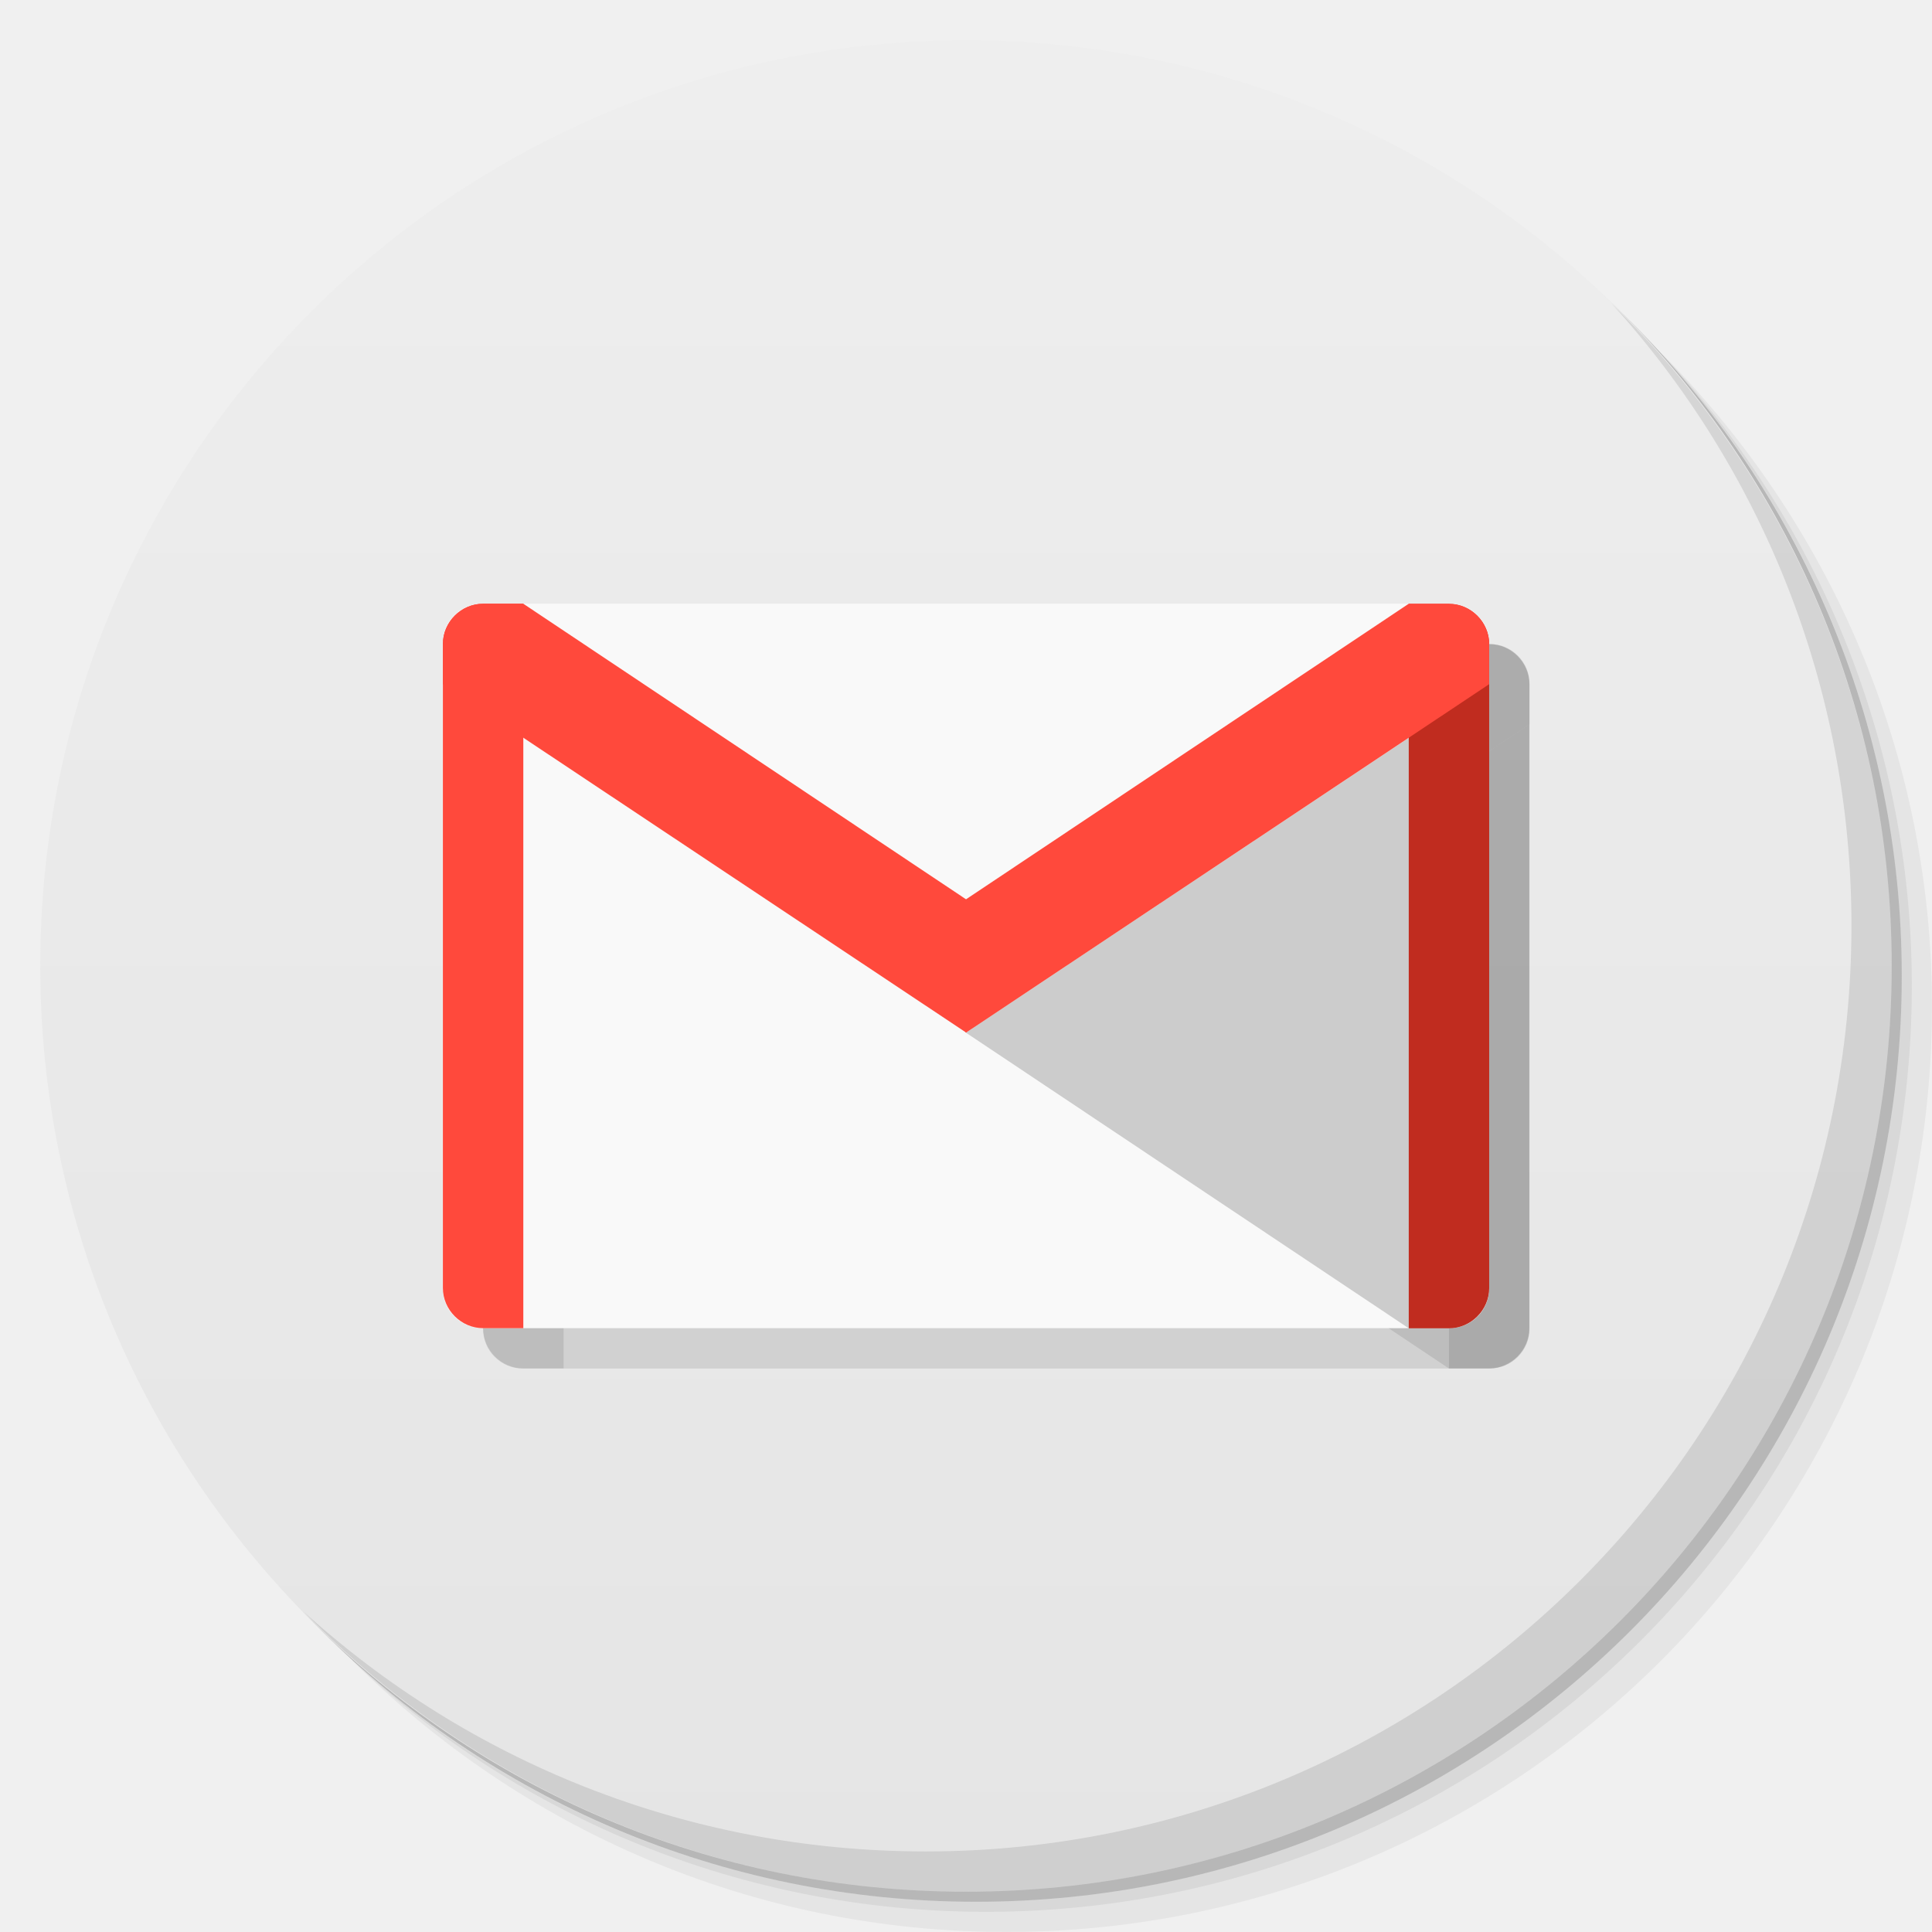
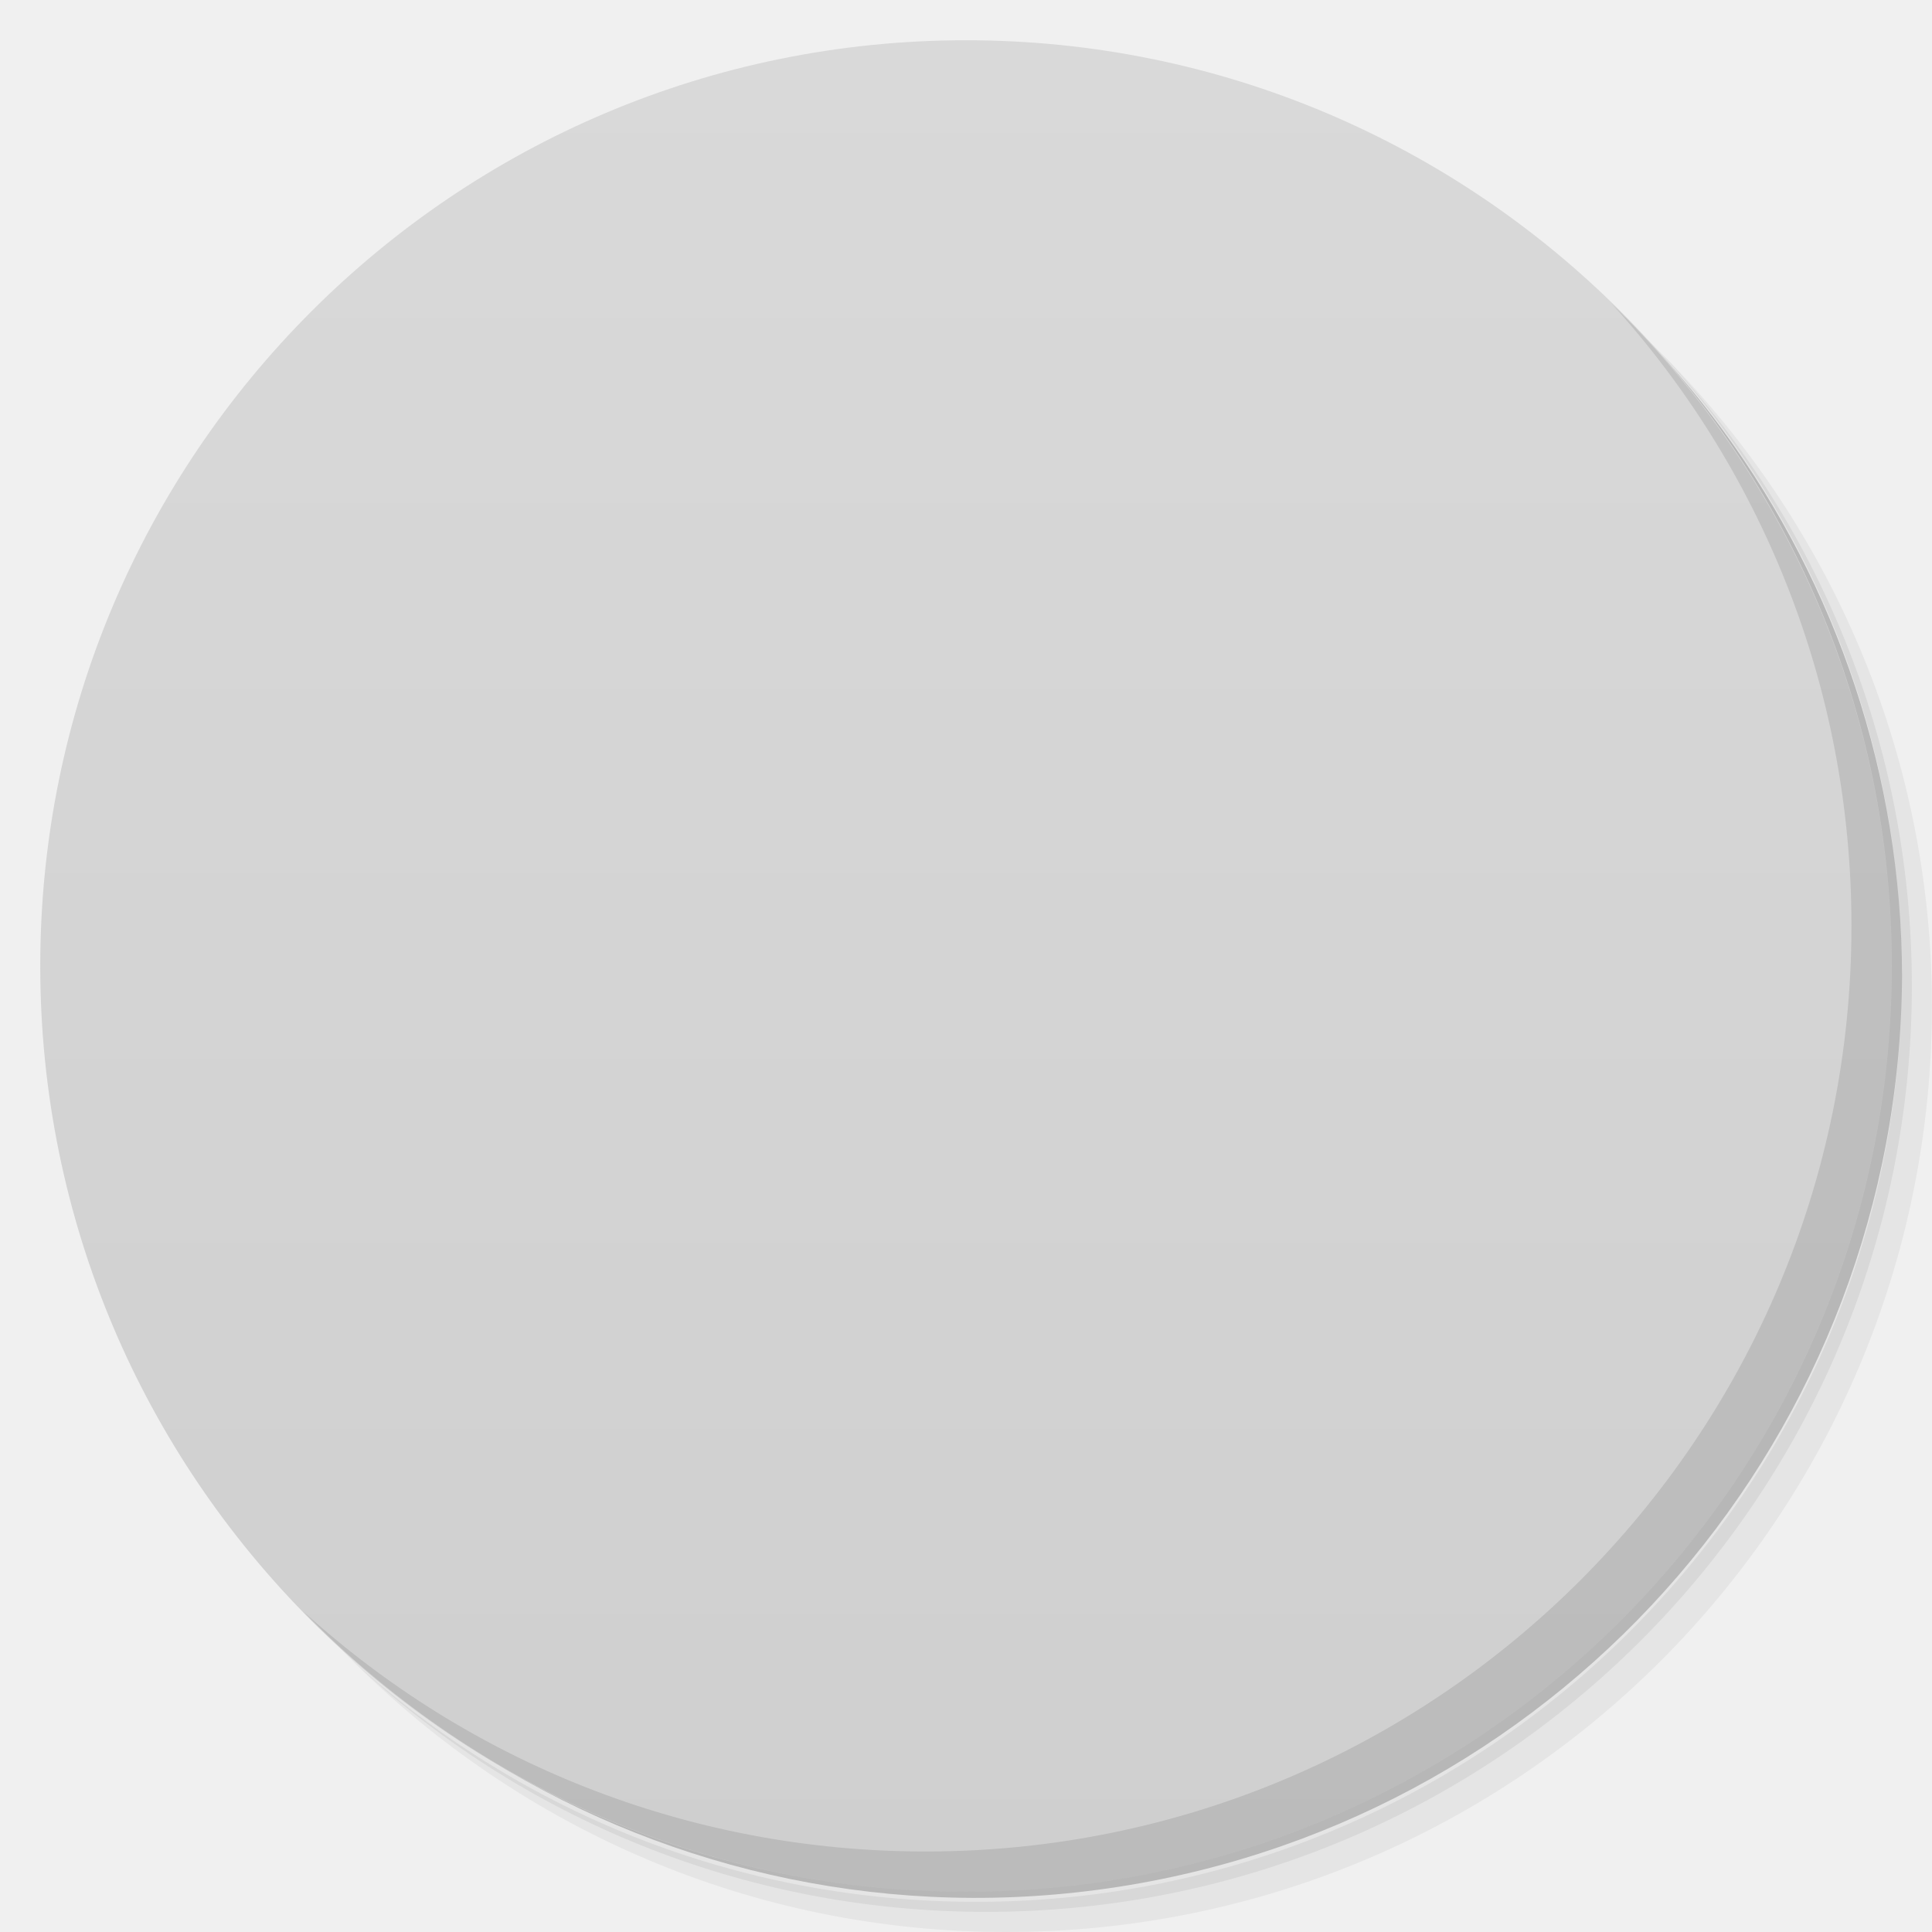
- <svg xmlns="http://www.w3.org/2000/svg" xmlns:xlink="http://www.w3.org/1999/xlink" width="48" viewBox="0 0 13.547 13.547" height="48" id="svg2" version="1.1">
-   <defs id="defs4">
-     <linearGradient id="linearGradient3944">
-       <stop style="stop-color:#ea635d;stop-opacity:1;" offset="0" id="stop3946" />
-       <stop style="stop-color:#f96963;stop-opacity:1;" offset="1" id="stop3948" />
+ <svg viewBox="0 0 48 48">
+   <defs>
+     <linearGradient id="linearGradient3764" y1="47" x2="0" y2="1" gradientUnits="userSpaceOnUse">
+       <stop stop-color="#cfcfcf" stop-opacity="1" />
+       <stop offset="1" stop-color="#d9d9d9" stop-opacity="1" />
    </linearGradient>
-     <linearGradient id="0">
-       <stop stop-color="#198ba6" id="stop7" />
-       <stop offset="1" stop-color="#42c9e7" id="stop9" />
-     </linearGradient>
-     <clipPath id="clipPath11">
-       <path d="m 489.217,197.275 c -2.603,0 -3.953,-1.367 -3.953,-3.971 l 0,0 0,-1.034 c 0,-2.604 1.35,-3.971 3.953,-3.971 l 0,0 1.035,0 c 2.62,0 3.97,1.367 3.97,3.971 l 0,0 0,1.034 c 0,2.604 -1.35,3.971 -3.97,3.971 l 0,0 -1.035,0 z" id="path13" />
+     <clipPath id="clipPath-740428845">
+       <g transform="translate(0,-1004.362)">
+         <path d="m -24 13 c 0 1.105 -0.672 2 -1.5 2 -0.828 0 -1.5 -0.895 -1.5 -2 0 -1.105 0.672 -2 1.5 -2 0.828 0 1.5 0.895 1.5 2 z" transform="matrix(15.33333,0,0,11.5,415,878.8622)" fill="#1890d0" />
+       </g>
    </clipPath>
-     <linearGradient id="1">
-       <stop stop-color="#620000" id="stop16" offset="0" style="stop-color:#f96963;stop-opacity:1;" />
-       <stop offset="1" stop-color="#dd0f0f" id="stop18" style="stop-color:#f96963;stop-opacity:1;" />
-     </linearGradient>
-     <clipPath id="clipPath20">
-       <rect y="223" x="307" height="42" width="42" transform="matrix(0,1,-1,0,0,0)" fill="url(#2)" color="#bebebe" rx="9" id="rect22" />
+     <clipPath id="clipPath-748829218">
+       <g transform="translate(0,-1004.362)">
+         <path d="m -24 13 c 0 1.105 -0.672 2 -1.5 2 -0.828 0 -1.5 -0.895 -1.5 -2 0 -1.105 0.672 -2 1.5 -2 0.828 0 1.5 0.895 1.5 2 z" transform="matrix(15.33333,0,0,11.5,415,878.8622)" fill="#1890d0" />
+       </g>
    </clipPath>
-     <linearGradient xlink:href="#1" id="2" gradientUnits="userSpaceOnUse" gradientTransform="matrix(0.175,0,0,0.175,302.8,216)" y1="280" x2="0" y2="40" />
-     <clipPath id="clipPath25">
-       <rect y="85" x="433" height="22" width="22" fill="url(#3)" color="#bebebe" rx="4" id="rect27" />
-     </clipPath>
-     <linearGradient xlink:href="#1" id="3" gradientUnits="userSpaceOnUse" gradientTransform="matrix(0.0875,0,0,0.0875,430.9,81.5)" y1="291.43" x2="0" y2="40" />
-     <clipPath id="clipPath30">
-       <rect width="30" height="30" x="433" y="37" fill="url(#4)" color="#bebebe" rx="6" id="rect32" />
-     </clipPath>
-     <linearGradient xlink:href="#1" id="4" gradientUnits="userSpaceOnUse" gradientTransform="matrix(0.1193182,0,0,0.1193182,430.1364,32.22727)" y1="291.43" x2="0" y2="40" />
-     <clipPath id="clipPath35">
-       <rect width="16" height="16" x="304" y="212" transform="matrix(0,1,-1,0,0,0)" fill="url(#5)" color="#bebebe" rx="3" id="rect37" />
-     </clipPath>
-     <linearGradient xlink:href="#1" id="5" gradientUnits="userSpaceOnUse" gradientTransform="matrix(0.06666667,0,0,0.06666667,302.4,209.3333)" y1="280" x2="0" y2="40" />
-     <clipPath id="clipPath40">
-       <rect y="46" x="34" height="220" width="220" fill="url(#6)" color="#bebebe" rx="50" id="rect42" />
-     </clipPath>
-     <linearGradient xlink:href="#1" id="6" gradientUnits="userSpaceOnUse" gradientTransform="translate(0,-4)" y1="280" x2="0" y2="40" />
-     <clipPath id="clipPath45">
-       <rect y="142" x="290" height="60" width="60" fill="url(#7)" color="#bebebe" rx="12.5" id="rect47" />
-     </clipPath>
-     <linearGradient xlink:href="#1" id="7" gradientUnits="userSpaceOnUse" y1="204" x2="0" y2="140" />
-     <clipPath id="clipPath50">
-       <rect width="88" height="88" x="292" y="32" fill="url(#8)" color="#bebebe" rx="18" id="rect52" />
-     </clipPath>
-     <linearGradient xlink:href="#1" id="8" gradientUnits="userSpaceOnUse" y1="124" x2="0" y2="28" />
-     <clipPath id="clipPath55">
-       <rect y="101" x="417" height="22" width="22" fill="url(#9)" color="#bebebe" rx="5" id="rect57" />
-     </clipPath>
-     <linearGradient xlink:href="#1" id="9" gradientUnits="userSpaceOnUse" gradientTransform="matrix(0.0875,0,0,0.0875,414.9,97.5)" y1="302.86" x2="0" y2="28.571" />
-     <clipPath id="clipPath60">
-       <rect width="30" height="30" x="417" y="53" fill="url(#A)" color="#bebebe" rx="7" id="rect62" />
-     </clipPath>
-     <linearGradient xlink:href="#1" id="A" gradientUnits="userSpaceOnUse" gradientTransform="matrix(0.1193182,0,0,0.1193182,414.1364,48.22727)" y1="299.81" x2="0" y2="31.619" />
-     <use id="B" opacity="0.2" fill="#ffffff" xlink:href="#U" />
-     <clipPath id="clipPath66">
-       <use xlink:href="#B" transform="matrix(8,0,0,8,-2141.576,-54.42424)" id="use68" />
-     </clipPath>
-     <clipPath id="clipPath70">
-       <use xlink:href="#B" id="use72" />
-     </clipPath>
-     <use id="C" fill="none" xlink:href="#U" />
-     <clipPath id="clipPath75">
-       <use xlink:href="#C" id="use77" />
-     </clipPath>
-     <clipPath id="clipPath79">
-       <use transform="matrix(8,0,0,8,-2141.576,-54.42424)" xlink:href="#C" id="use81" />
-     </clipPath>
-     <use id="D" fill="none" xlink:href="#U" />
-     <clipPath id="clipPath84">
-       <use xlink:href="#D" id="use86" />
-     </clipPath>
-     <clipPath id="clipPath88">
-       <use transform="matrix(8,0,0,8,-2141.576,-54.42424)" xlink:href="#D" id="use90" />
-     </clipPath>
-     <use id="E" fill="none" xlink:href="#U" />
-     <clipPath id="clipPath93">
-       <use xlink:href="#E" id="use95" />
-     </clipPath>
-     <clipPath id="clipPath97">
-       <use transform="matrix(8,0,0,8,-2141.576,-54.42424)" xlink:href="#E" id="use99" />
-     </clipPath>
-     <use id="F" fill="none" xlink:href="#U" />
-     <clipPath id="clipPath102">
-       <use xlink:href="#F" id="use104" />
-     </clipPath>
-     <clipPath id="clipPath106">
-       <use transform="matrix(8,0,0,8,-2141.576,-54.42424)" xlink:href="#F" id="use108" />
-     </clipPath>
-     <use id="G" fill="none" xlink:href="#U" />
-     <clipPath id="clipPath111">
-       <use xlink:href="#G" id="use113" />
-     </clipPath>
-     <clipPath id="clipPath115">
-       <use transform="matrix(8,0,0,8,-2141.576,-54.42424)" xlink:href="#G" id="use117" />
-     </clipPath>
-     <use id="H" fill="none" xlink:href="#U" />
-     <clipPath id="clipPath120">
-       <use xlink:href="#H" id="use122" />
-     </clipPath>
-     <clipPath id="clipPath124">
-       <use transform="matrix(8,0,0,8,-2141.576,-54.42424)" xlink:href="#H" id="use126" />
-     </clipPath>
-     <use id="I" fill="none" xlink:href="#U" />
-     <clipPath id="clipPath129">
-       <use xlink:href="#I" id="use131" />
-     </clipPath>
-     <clipPath id="clipPath133">
-       <rect y="223" x="307" height="42" width="42" transform="matrix(0,1,-1,0,0,0)" fill="url(#2)" color="#bebebe" rx="9" id="rect135" />
-     </clipPath>
-     <clipPath id="clipPath137">
-       <rect y="85" x="433" height="22" width="22" fill="url(#3)" color="#bebebe" rx="4" id="rect139" />
-     </clipPath>
-     <clipPath id="clipPath141">
-       <rect width="30" height="30" x="433" y="37" fill="url(#4)" color="#bebebe" rx="6" id="rect143" />
-     </clipPath>
-     <clipPath id="clipPath145">
-       <rect width="16" height="16" x="304" y="212" transform="matrix(0,1,-1,0,0,0)" fill="url(#5)" color="#bebebe" rx="3" id="rect147" />
-     </clipPath>
-     <clipPath id="clipPath149">
-       <rect y="46" x="34" height="220" width="220" fill="url(#6)" color="#bebebe" rx="50" id="rect151" />
-     </clipPath>
-     <clipPath id="clipPath153">
-       <rect y="142" x="290" height="60" width="60" fill="url(#7)" color="#bebebe" rx="12.5" id="rect155" />
-     </clipPath>
-     <clipPath id="clipPath157">
-       <rect width="88" height="88" x="292" y="32" fill="url(#8)" color="#bebebe" rx="18" id="rect159" />
-     </clipPath>
-     <clipPath id="clipPath161">
-       <rect y="101" x="417" height="22" width="22" fill="url(#9)" color="#bebebe" rx="5" id="rect163" />
-     </clipPath>
-     <clipPath id="clipPath165">
-       <rect width="30" height="30" x="417" y="53" fill="url(#A)" color="#bebebe" rx="7" id="rect167" />
-     </clipPath>
-     <clipPath id="clipPath169">
-       <use transform="matrix(8,0,0,8,-2141.576,-54.42424)" xlink:href="#I" id="use171" />
-     </clipPath>
-     <use id="J" fill="none" xlink:href="#U" />
-     <clipPath id="clipPath174">
-       <use xlink:href="#J" id="use176" />
-     </clipPath>
-     <clipPath id="clipPath178">
-       <use transform="matrix(8,0,0,8,-2141.576,-54.42424)" xlink:href="#J" id="use180" />
-     </clipPath>
-     <use id="K" fill="none" xlink:href="#U" />
-     <clipPath id="clipPath183">
-       <use xlink:href="#K" id="use185" />
-     </clipPath>
-     <clipPath id="clipPath187">
-       <use transform="matrix(8,0,0,8,-2141.576,-54.42424)" xlink:href="#K" id="use189" />
-     </clipPath>
-     <use id="L" fill="none" xlink:href="#U" />
-     <clipPath id="clipPath192">
-       <use xlink:href="#L" id="use194" />
-     </clipPath>
-     <clipPath id="clipPath196">
-       <use transform="matrix(8,0,0,8,-2141.576,-54.42424)" xlink:href="#L" id="use198" />
-     </clipPath>
-     <use id="M" fill="none" xlink:href="#U" />
-     <clipPath id="clipPath201">
-       <use xlink:href="#M" id="use203" />
-     </clipPath>
-     <clipPath id="clipPath205">
-       <use transform="matrix(8,0,0,8,-2141.576,-54.42424)" xlink:href="#M" id="use207" />
-     </clipPath>
-     <use id="N" fill="none" xlink:href="#U" />
-     <clipPath id="clipPath210">
-       <use xlink:href="#N" id="use212" />
-     </clipPath>
-     <clipPath id="clipPath214">
-       <use transform="matrix(8,0,0,8,-2141.576,-54.42424)" xlink:href="#N" id="use216" />
-     </clipPath>
-     <use id="O" fill="none" xlink:href="#U" />
-     <clipPath id="clipPath219">
-       <use xlink:href="#O" id="use221" />
-     </clipPath>
-     <clipPath id="clipPath223">
-       <use transform="matrix(8,0,0,8,-2141.576,-54.42424)" xlink:href="#O" id="use225" />
-     </clipPath>
-     <clipPath id="clipPath227">
-       <path d="m 296,26 a 10,10 0 1 1 -20,0 10,10 0 1 1 20,0 z" id="path229" />
-     </clipPath>
-     <linearGradient gradientUnits="userSpaceOnUse" x2="0" y2="40" y1="280" xlink:href="#Q" id="P" gradientTransform="matrix(.175 0 0 .175 302.8 216)" />
-     <linearGradient id="Q">
-       <stop stop-color="#151515" id="stop233" />
-       <stop offset="1" stop-color="#222" id="stop235" />
-     </linearGradient>
-     <linearGradient gradientUnits="userSpaceOnUse" x2="0" y2="90" y1="230" xlink:href="#Q" id="R" gradientTransform="matrix(.375 0 0 .375 298 16)" />
-     <linearGradient gradientUnits="userSpaceOnUse" x2="0" y2="90" y1="230" xlink:href="#Q" id="S" gradientTransform="matrix(.25 0 0 .25 300 132)" />
-     <clipPath id="clipPath239">
-       <rect height="20" rx="4" y="78" x="434" width="20" color="#bebebe" id="rect241" />
-     </clipPath>
-     <clipPath id="clipPath243">
-       <rect height="22" rx="4" y="77" x="433" width="22" color="#bebebe" id="rect245" />
-     </clipPath>
-     <clipPath id="clipPath247">
-       <rect height="22" rx="5" y="77" x="433" width="22" color="#bebebe" id="rect249" />
-     </clipPath>
-     <clipPath id="clipPath251">
-       <rect height="30" rx="6" y="29" x="433" width="30" color="#bebebe" id="rect253" />
-     </clipPath>
-     <clipPath id="clipPath255">
-       <rect transform="matrix(0 -1 1 0 0 0)" height="60" rx="12.5" y="142" x="306" width="60" fill="url(#S)" color="#bebebe" id="rect257" />
-     </clipPath>
-     <clipPath id="clipPath259">
-       <rect height="90" rx="18.75" y="31" x="307" width="90" fill="url(#R)" color="#bebebe" id="rect261" />
-     </clipPath>
-     <clipPath id="clipPath263">
-       <rect height="30" rx="4" y="29" x="433" width="30" opacity="0.2" fill="#6d6d6d" color="#bebebe" id="rect265" />
-     </clipPath>
-     <clipPath id="clipPath267">
-       <rect height="22" rx="3" y="77" x="433" width="22" opacity="0.2" fill="#6d6d6d" color="#bebebe" id="rect269" />
-     </clipPath>
-     <clipPath id="clipPath271">
-       <path d="m 144,70 c -49.706,0 -90,40.294 -90,90 0,49.706 40.294,90 90,90 49.706,0 90,-40.294 90,-90 0,-49.706 -40.294,-90 -90,-90 z m 0,32.188 c 32.033,0 58,25.967 58,58 0,32.033 -25.967,58 -58,58 -32.033,0 -58,-25.967 -58,-58 0,-32.033 25.967,-58 58,-58 z" id="path273" />
-     </clipPath>
-     <clipPath id="clipPath275">
-       <path d="m 152,204 a 8,8 0 1 1 -16,0 8,8 0 1 1 16,0 z" id="path277" />
-     </clipPath>
-     <clipPath id="clipPath279">
-       <rect height="16" rx="3" y="116" x="432" width="16" color="#bebebe" id="rect281" />
-     </clipPath>
-     <clipPath id="clipPath283">
-       <path d="m 145,215 c 33.137,0 60,-26.863 60,-60 0,-33.137 -26.863,-60 -60,-60 -33.137,0 -60,26.863 -60,60 0,12.507 3.829,24.106 10.375,33.719 L 89,211 111.281,204.625 C 120.894,211.172 132.493,215 145,215 z" id="path285" />
-     </clipPath>
-     <clipPath id="clipPath287">
-       <path d="m 98.031,23.191 c -41.492,1.052 -74.844,35.068 -74.844,76.812 0,42.407 34.406,76.812 76.812,76.812 42.407,0 76.812,-34.406 76.812,-76.812 0,-42.407 -34.406,-76.812 -76.812,-76.812 -0.663,0 -1.31,-0.017 -1.969,0 z M 100,50.66 c 27.245,0 49.344,22.099 49.344,49.344 -1e-5,27.245 -22.099,49.344 -49.344,49.344 -27.245,-1e-5 -49.344,-22.099 -49.344,-49.344 0,-27.245 22.099,-49.344 49.344,-49.344 z" id="path289" />
-     </clipPath>
-     <clipPath id="clipPath291">
-       <rect height="16" rx="2" y="116" x="432" width="16" opacity="0.2" fill="#6d6d6d" color="#bebebe" id="rect293" />
-     </clipPath>
-     <clipPath id="clipPath295">
-       <rect height="240" rx="50" y="36" x="24" width="240" fill="#986767" color="#bebebe" id="rect297" />
-     </clipPath>
-     <clipPath id="clipPath299">
-       <rect transform="rotate(90)" height="42" rx="9" y="223" x="307" width="42" fill="url(#P)" color="#bebebe" id="rect301" />
-     </clipPath>
-     <linearGradient xlink:href="#0" id="T" gradientUnits="userSpaceOnUse" gradientTransform="matrix(1.210546,0,0,1.212299,-131.3481,-325.0735)" y1="279.1" x2="0" y2="268.33" />
-     <path id="U" d="m 296,26 a 10,10 0 1 1 -20,0 10,10 0 1 1 20,0 z" color="#000000" />
-     <linearGradient xlink:href="#W" id="V" y1="46.752" x2="0" y2="-24.433" gradientUnits="userSpaceOnUse" />
-     <linearGradient id="W">
-       <stop stop-color="#c7c7c7" id="stop307" />
-       <stop offset="1" stop-color="#dedede" id="stop309" />
-     </linearGradient>
-     <linearGradient xlink:href="#W" id="linearGradient3312" gradientUnits="userSpaceOnUse" y1="46.752" x2="0" y2="-24.433" gradientTransform="matrix(0.2363048,0,0,0.1863373,-11.35038,4.834975)" />
-     <linearGradient xlink:href="#W-1" id="linearGradient3312-3" gradientUnits="userSpaceOnUse" y1="46.752" x2="0" y2="-24.433" gradientTransform="matrix(0.2363048,0,0,0.1863373,-11.35038,4.834975)" />
-     <linearGradient id="W-1">
-       <stop stop-color="#c7c7c7" id="stop307-9" />
-       <stop offset="1" stop-color="#dedede" id="stop309-6" />
-     </linearGradient>
-     <linearGradient xlink:href="#1" id="linearGradient3938" x1="7.056" y1="13.264" x2="6.773" y2="0.282" gradientUnits="userSpaceOnUse" />
-     <linearGradient xlink:href="#linearGradient3798" id="linearGradient3950" x1="-25.5" y1="15" x2="-25.5" y2="11" gradientUnits="userSpaceOnUse" />
-     <linearGradient xlink:href="#linearGradient3944" id="linearGradient3990" gradientUnits="userSpaceOnUse" x1="-25.5" y1="15" x2="-25.5" y2="11" />
-     <linearGradient xlink:href="#linearGradient3944" id="linearGradient3992" gradientUnits="userSpaceOnUse" x1="-25.5" y1="15" x2="-25.5" y2="11" gradientTransform="matrix(15.33333,0,0,11.5,415,-125.5)" />
-     <linearGradient xlink:href="#linearGradient3944" id="linearGradient4001" gradientUnits="userSpaceOnUse" x1="-25.5" y1="15" x2="-25.5" y2="11" />
-     <linearGradient xlink:href="#linearGradient3944" id="linearGradient4008" gradientUnits="userSpaceOnUse" x1="-25.5" y1="15" x2="-25.5" y2="11" />
-     <linearGradient xlink:href="#linearGradient3944" id="linearGradient4013" gradientUnits="userSpaceOnUse" x1="-25.5" y1="15" x2="-25.5" y2="11" />
-     <linearGradient xlink:href="#linearGradient3944" id="linearGradient4015" gradientUnits="userSpaceOnUse" x1="-25.5" y1="15" x2="-25.5" y2="11" gradientTransform="matrix(15.33333,0,0,11.5,415,-125.5)" />
-     <linearGradient xlink:href="#linearGradient3944" id="linearGradient4022" gradientUnits="userSpaceOnUse" x1="-25.5" y1="15" x2="-25.5" y2="11" />
-     <linearGradient xlink:href="#linearGradient3944" id="linearGradient4024" gradientUnits="userSpaceOnUse" x1="-25.5" y1="15" x2="-25.5" y2="11" gradientTransform="matrix(15.33333,0,0,11.5,415,-125.5)" />
-     <linearGradient xlink:href="#linearGradient3944" id="linearGradient4031" gradientUnits="userSpaceOnUse" x1="-25.5" y1="15" x2="-25.5" y2="11" />
-     <linearGradient xlink:href="#linearGradient3944" id="linearGradient4036" gradientUnits="userSpaceOnUse" x1="-25.5" y1="15" x2="-25.5" y2="11" />
-     <linearGradient xlink:href="#linearGradient3798" id="linearGradient3804" x1="24" y1="47" x2="24" y2="1" gradientUnits="userSpaceOnUse" />
-     <linearGradient id="linearGradient3798">
-       <stop style="stop-color:#e5e5e5;stop-opacity:1;" offset="0" id="stop3800" />
-       <stop style="stop-color:#eeeeee;stop-opacity:1;" offset="1" id="stop3802" />
-     </linearGradient>
-     <linearGradient gradientTransform="matrix(0.2822222,0,0,0.2822222,-17.27378,1.581336)" y2="1" x2="24" y1="47" x1="24" gradientUnits="userSpaceOnUse" id="linearGradient3258" xlink:href="#linearGradient3798" />
-     <linearGradient xlink:href="#0-5" id="5-3" x1="12" x2="36" gradientUnits="userSpaceOnUse" gradientTransform="matrix(1,0,0,1.142857,0,-146.1946)" />
-     <linearGradient id="0-5">
-       <stop stop-color="#8c93d1" id="stop7-5" />
-       <stop offset="1" stop-color="#f2dcaa" id="stop9-7" />
-     </linearGradient>
-     <linearGradient x2="36" x1="12" gradientTransform="matrix(1,0,0,1.142857,0,-146.1946)" gradientUnits="userSpaceOnUse" id="linearGradient3079" xlink:href="#0-5" />
-     <linearGradient xlink:href="#0-5" id="linearGradient3215" gradientUnits="userSpaceOnUse" gradientTransform="matrix(1,0,0,1.142857,0,-146.1946)" x1="12" x2="36" />
  </defs>
-   <g id="layer1">
-     <path style="opacity:0.05;fill:#000000;fill-opacity:1;stroke:none" d="M 25,2 C 12.297,2 2,12.297 2,25 2,31.367 4.601,37.117 8.781,41.281 12.866,44.994 18.296,47.25 24.25,47.25 c 12.703,0 23,-10.297 23,-23 0,-5.954 -2.256,-11.384 -5.969,-15.469 C 37.117,4.601 31.367,2 25,2 z M 41.281,8.781 C 45.136,12.894 47.5,18.419 47.5,24.5 c 0,12.703 -10.297,23 -23,23 C 18.419,47.5 12.894,45.136 8.781,41.281 12.941,45.425 18.665,48 25,48 37.703,48 48,37.703 48,25 48,18.665 45.425,12.941 41.281,8.781 z" transform="scale(0.2822222,0.2822222)" id="path3978" />
-     <path style="opacity:0.1;fill:#000000;fill-opacity:1;stroke:none" d="M 41.281,8.781 C 44.994,12.866 47.25,18.296 47.25,24.25 c 0,12.703 -10.297,23 -23,23 -5.954,0 -11.384,-2.256 -15.469,-5.969 C 12.894,45.136 18.419,47.5 24.5,47.5 c 12.703,0 23,-10.297 23,-23 0,-6.081 -2.364,-11.606 -6.219,-15.719 z" transform="scale(0.2822222,0.2822222)" id="path3976" />
-     <path transform="matrix(4.327407,0,0,3.245556,117.1928,-35.34833)" d="m -24,13 a 1.5,2 0 1 1 -3,0 1.5,2 0 1 1 3,0 z" id="path3952" style="opacity:0.2;fill:#000000;fill-opacity:1;stroke:none" />
+   <g>
+     <path d="m 36.31 5 c 5.859 4.062 9.688 10.831 9.688 18.5 c 0 12.426 -10.07 22.5 -22.5 22.5 c -7.669 0 -14.438 -3.828 -18.5 -9.688 c 1.037 1.822 2.306 3.499 3.781 4.969 c 4.085 3.712 9.514 5.969 15.469 5.969 c 12.703 0 23 -10.298 23 -23 c 0 -5.954 -2.256 -11.384 -5.969 -15.469 c -1.469 -1.475 -3.147 -2.744 -4.969 -3.781 z m 4.969 3.781 c 3.854 4.113 6.219 9.637 6.219 15.719 c 0 12.703 -10.297 23 -23 23 c -6.081 0 -11.606 -2.364 -15.719 -6.219 c 4.16 4.144 9.883 6.719 16.219 6.719 c 12.703 0 23 -10.298 23 -23 c 0 -6.335 -2.575 -12.06 -6.719 -16.219 z" opacity="0.05" />
+     <path d="m 41.28 8.781 c 3.712 4.085 5.969 9.514 5.969 15.469 c 0 12.703 -10.297 23 -23 23 c -5.954 0 -11.384 -2.256 -15.469 -5.969 c 4.113 3.854 9.637 6.219 15.719 6.219 c 12.703 0 23 -10.298 23 -23 c 0 -6.081 -2.364 -11.606 -6.219 -15.719 z" opacity="0.1" />
+     <path d="m 31.25 2.375 c 8.615 3.154 14.75 11.417 14.75 21.13 c 0 12.426 -10.07 22.5 -22.5 22.5 c -9.708 0 -17.971 -6.135 -21.12 -14.75 a 23 23 0 0 0 44.875 -7 a 23 23 0 0 0 -16 -21.875 z" opacity="0.2" />
  </g>
-   <g id="layer2">
-     <path style="opacity:1;fill:url(#linearGradient3950);fill-opacity:1.0;stroke:none" id="path3942" d="m -24,13 a 1.5,2 0 1 1 -3,0 1.5,2 0 1 1 3,0 z" transform="matrix(4.327407,0,0,3.245556,117.1222,-35.41889)" />
-     <path style="opacity:0.1;fill:#000000;fill-opacity:1;stroke:none" d="M 40.031 7.531 C 43.744 11.616 46 17.046 46 23 C 46 35.703 35.703 46 23 46 C 17.046 46 11.616 43.744 7.531 40.031 C 11.709 44.323 17.538 47 24 47 C 36.703 47 47 36.703 47 24 C 47 17.538 44.323 11.709 40.031 7.531 z " transform="scale(0.2822222,0.2822222)" id="path4027" />
+   <g>
+     <path d="m 24 1 c 12.703 0 23 10.297 23 23 c 0 12.703 -10.297 23 -23 23 -12.703 0 -23 -10.297 -23 -23 0 -12.703 10.297 -23 23 -23 z" fill="url(#linearGradient3764)" fill-opacity="1" />
  </g>
-   <g id="layer3">
-     <rect id="rect3247" style="fill:#000000;fill-opacity:1;opacity:0.1" height="5.08" rx="0.278" y="4.516" x="3.387" width="7.338" ry="0.278" />
-     <path id="path3249" d="m 10.724,5.08 -3.669,2.443 3.104,2.072 0.282,0 c 0.154,0 0.282,-0.128 0.282,-0.282 l 0,-4.233 z" style="fill:#000000;fill-opacity:1;opacity:0.1" />
-     <path id="path3251" d="m 10.16,4.516 0,5.08 0.282,0 c 0.154,0 0.282,-0.128 0.282,-0.282 l 0,-4.515 c 0,-0.154 -0.128,-0.282 -0.282,-0.282 l -0.282,0 z" style="fill:#000000;fill-opacity:1;opacity:0.1" />
-     <g id="g3253" style="fill:#000000;fill-opacity:1;opacity:0.1" transform="matrix(0.9999394,0,0,0.9999344,0.2828548,0.2828331)">
-       <path id="path3255" d="m 3.387,4.233 c -0.154,0 -0.282,0.128 -0.282,0.282 l 0,4.516 c 0,0.154 0.128,0.282 0.282,0.282 l 0.282,0 0,-5.08 -0.282,0 z" style="fill:#000000;fill-opacity:1" />
-       <path id="path3257" d="m 3.387,4.233 c -0.154,0 -0.282,0.128 -0.282,0.282 l 0,0.282 3.669,2.443 0,-0.935 -3.104,-2.073 -0.282,0 z" style="fill:#000000;fill-opacity:1" />
-       <path id="path3259" d="m 10.16,4.233 c 0.154,0 0.282,0.128 0.282,0.282 l 0,0.282 -3.669,2.443 0,-0.935 3.104,-2.073 0.282,0 z" style="fill:#000000;fill-opacity:1" />
-     </g>
-     <rect ry="0.278" width="7.338" x="3.104" y="4.233" rx="0.278" height="5.08" style="fill:#f9f9f9" id="rect18" />
-     <path style="fill:#cccccc" d="m 10.442,4.798 -3.669,2.443 3.104,2.072 0.282,0 c 0.154,0 0.282,-0.128 0.282,-0.282 l 0,-4.233 z" id="path20" />
-     <path style="fill:#c02c1f" d="m 9.878,4.234 0,5.08 0.282,0 c 0.154,0 0.282,-0.128 0.282,-0.282 l 0,-4.515 c 0,-0.154 -0.128,-0.282 -0.282,-0.282 l -0.282,0 z" id="path22" />
-     <g transform="matrix(0.9999394,0,0,0.9999344,6.3263228e-4,6.109625e-4)" style="fill:#ff493c" id="g24">
-       <path d="m 3.387,4.233 c -0.154,0 -0.282,0.128 -0.282,0.282 l 0,4.516 c 0,0.154 0.128,0.282 0.282,0.282 l 0.282,0 0,-5.08 -0.282,0 z" id="path26" />
-       <path d="m 3.387,4.233 c -0.154,0 -0.282,0.128 -0.282,0.282 l 0,0.282 3.669,2.443 0,-0.467 0,-0.467 L 3.669,4.233 z" id="path28" />
-       <path d="m 10.16,4.233 c 0.154,0 0.282,0.128 0.282,0.282 l 0,0.282 L 6.773,7.241 6.491,6.773 6.773,6.306 9.878,4.233 z" id="path30" />
+   <g>
+     <g clip-path="url(#clipPath-740428845)">
+       <g transform="translate(1,1)">
+         <g opacity="0.1">
+           <g>
+             <path d="m 11.984 15 l 24.03 0 c 0.543 0 0.984 0.441 0.984 0.984 l 0 16.03 c 0 0.543 -0.441 0.984 -0.984 0.984 l -24.03 0 c -0.547 0 -0.984 -0.441 -0.984 -0.984 l 0 -16.03 c 0 -0.543 0.438 -0.984 0.984 -0.984 m 0 0" fill="#000" />
+             <path d="m 37 17 l -13 8.656 l 11 7.344 l 1 0 c 0.547 0 1 -0.453 1 -1 m 0 -15" fill="#000" />
+             <path d="m 35 15 l 0 18 l 1 0 c 0.547 0 1 -0.453 1 -1 l 0 -16 c 0 -0.547 -0.453 -1 -1 -1 m -1 0" fill="#000" />
+             <path d="m 12 15 c -0.543 0 -1 0.453 -1 1 l 0 16 c 0 0.547 0.457 1 1 1 l 1 0 l 0 -18 m -1 0" fill="#000" />
+             <path d="m 12 15 c -0.543 0 -1 0.453 -1 1 l 0 1 l 13 8.656 l 0 -3.313 l -11 -7.344 m -1 0" fill="#000" />
+             <path d="m 36 15 c 0.547 0 1 0.453 1 1 l 0 1 l -13 8.656 l 0 -3.313 l 11 -7.344 m 1 0" fill="#000" />
+           </g>
+         </g>
+       </g>
    </g>
  </g>
+   <g>
+     <g clip-path="url(#clipPath-748829218)">
+       <g>
+         <path d="m 11.984 15 l 24.03 0 c 0.543 0 0.984 0.441 0.984 0.984 l 0 16.03 c 0 0.543 -0.441 0.984 -0.984 0.984 l -24.03 0 c -0.547 0 -0.984 -0.441 -0.984 -0.984 l 0 -16.03 c 0 -0.543 0.438 -0.984 0.984 -0.984 m 0 0" fill="#f9f9f9" />
+         <path d="m 37 17 l -13 8.656 l 11 7.344 l 1 0 c 0.547 0 1 -0.453 1 -1 m 0 -15" fill="#ccc" />
+         <path d="m 35 15 l 0 18 l 1 0 c 0.547 0 1 -0.453 1 -1 l 0 -16 c 0 -0.547 -0.453 -1 -1 -1 m -1 0" fill="#c02c1f" />
+         <path d="m 12 15 c -0.543 0 -1 0.453 -1 1 l 0 16 c 0 0.547 0.457 1 1 1 l 1 0 l 0 -18 m -1 0" fill="#ff493c" />
+         <path d="m 12 15 c -0.543 0 -1 0.453 -1 1 l 0 1 l 13 8.656 l 0 -3.313 l -11 -7.344 m -1 0" fill="#ff493c" />
+         <path d="m 36 15 c 0.547 0 1 0.453 1 1 l 0 1 l -13 8.656 l 0 -3.313 l 11 -7.344 m 1 0" fill="#ff493c" />
+       </g>
+     </g>
+   </g>
+   <g>
+     <path d="m 40.03 7.531 c 3.712 4.084 5.969 9.514 5.969 15.469 0 12.703 -10.297 23 -23 23 c -5.954 0 -11.384 -2.256 -15.469 -5.969 4.178 4.291 10.01 6.969 16.469 6.969 c 12.703 0 23 -10.298 23 -23 0 -6.462 -2.677 -12.291 -6.969 -16.469 z" opacity="0.1" />
+   </g>
</svg>
